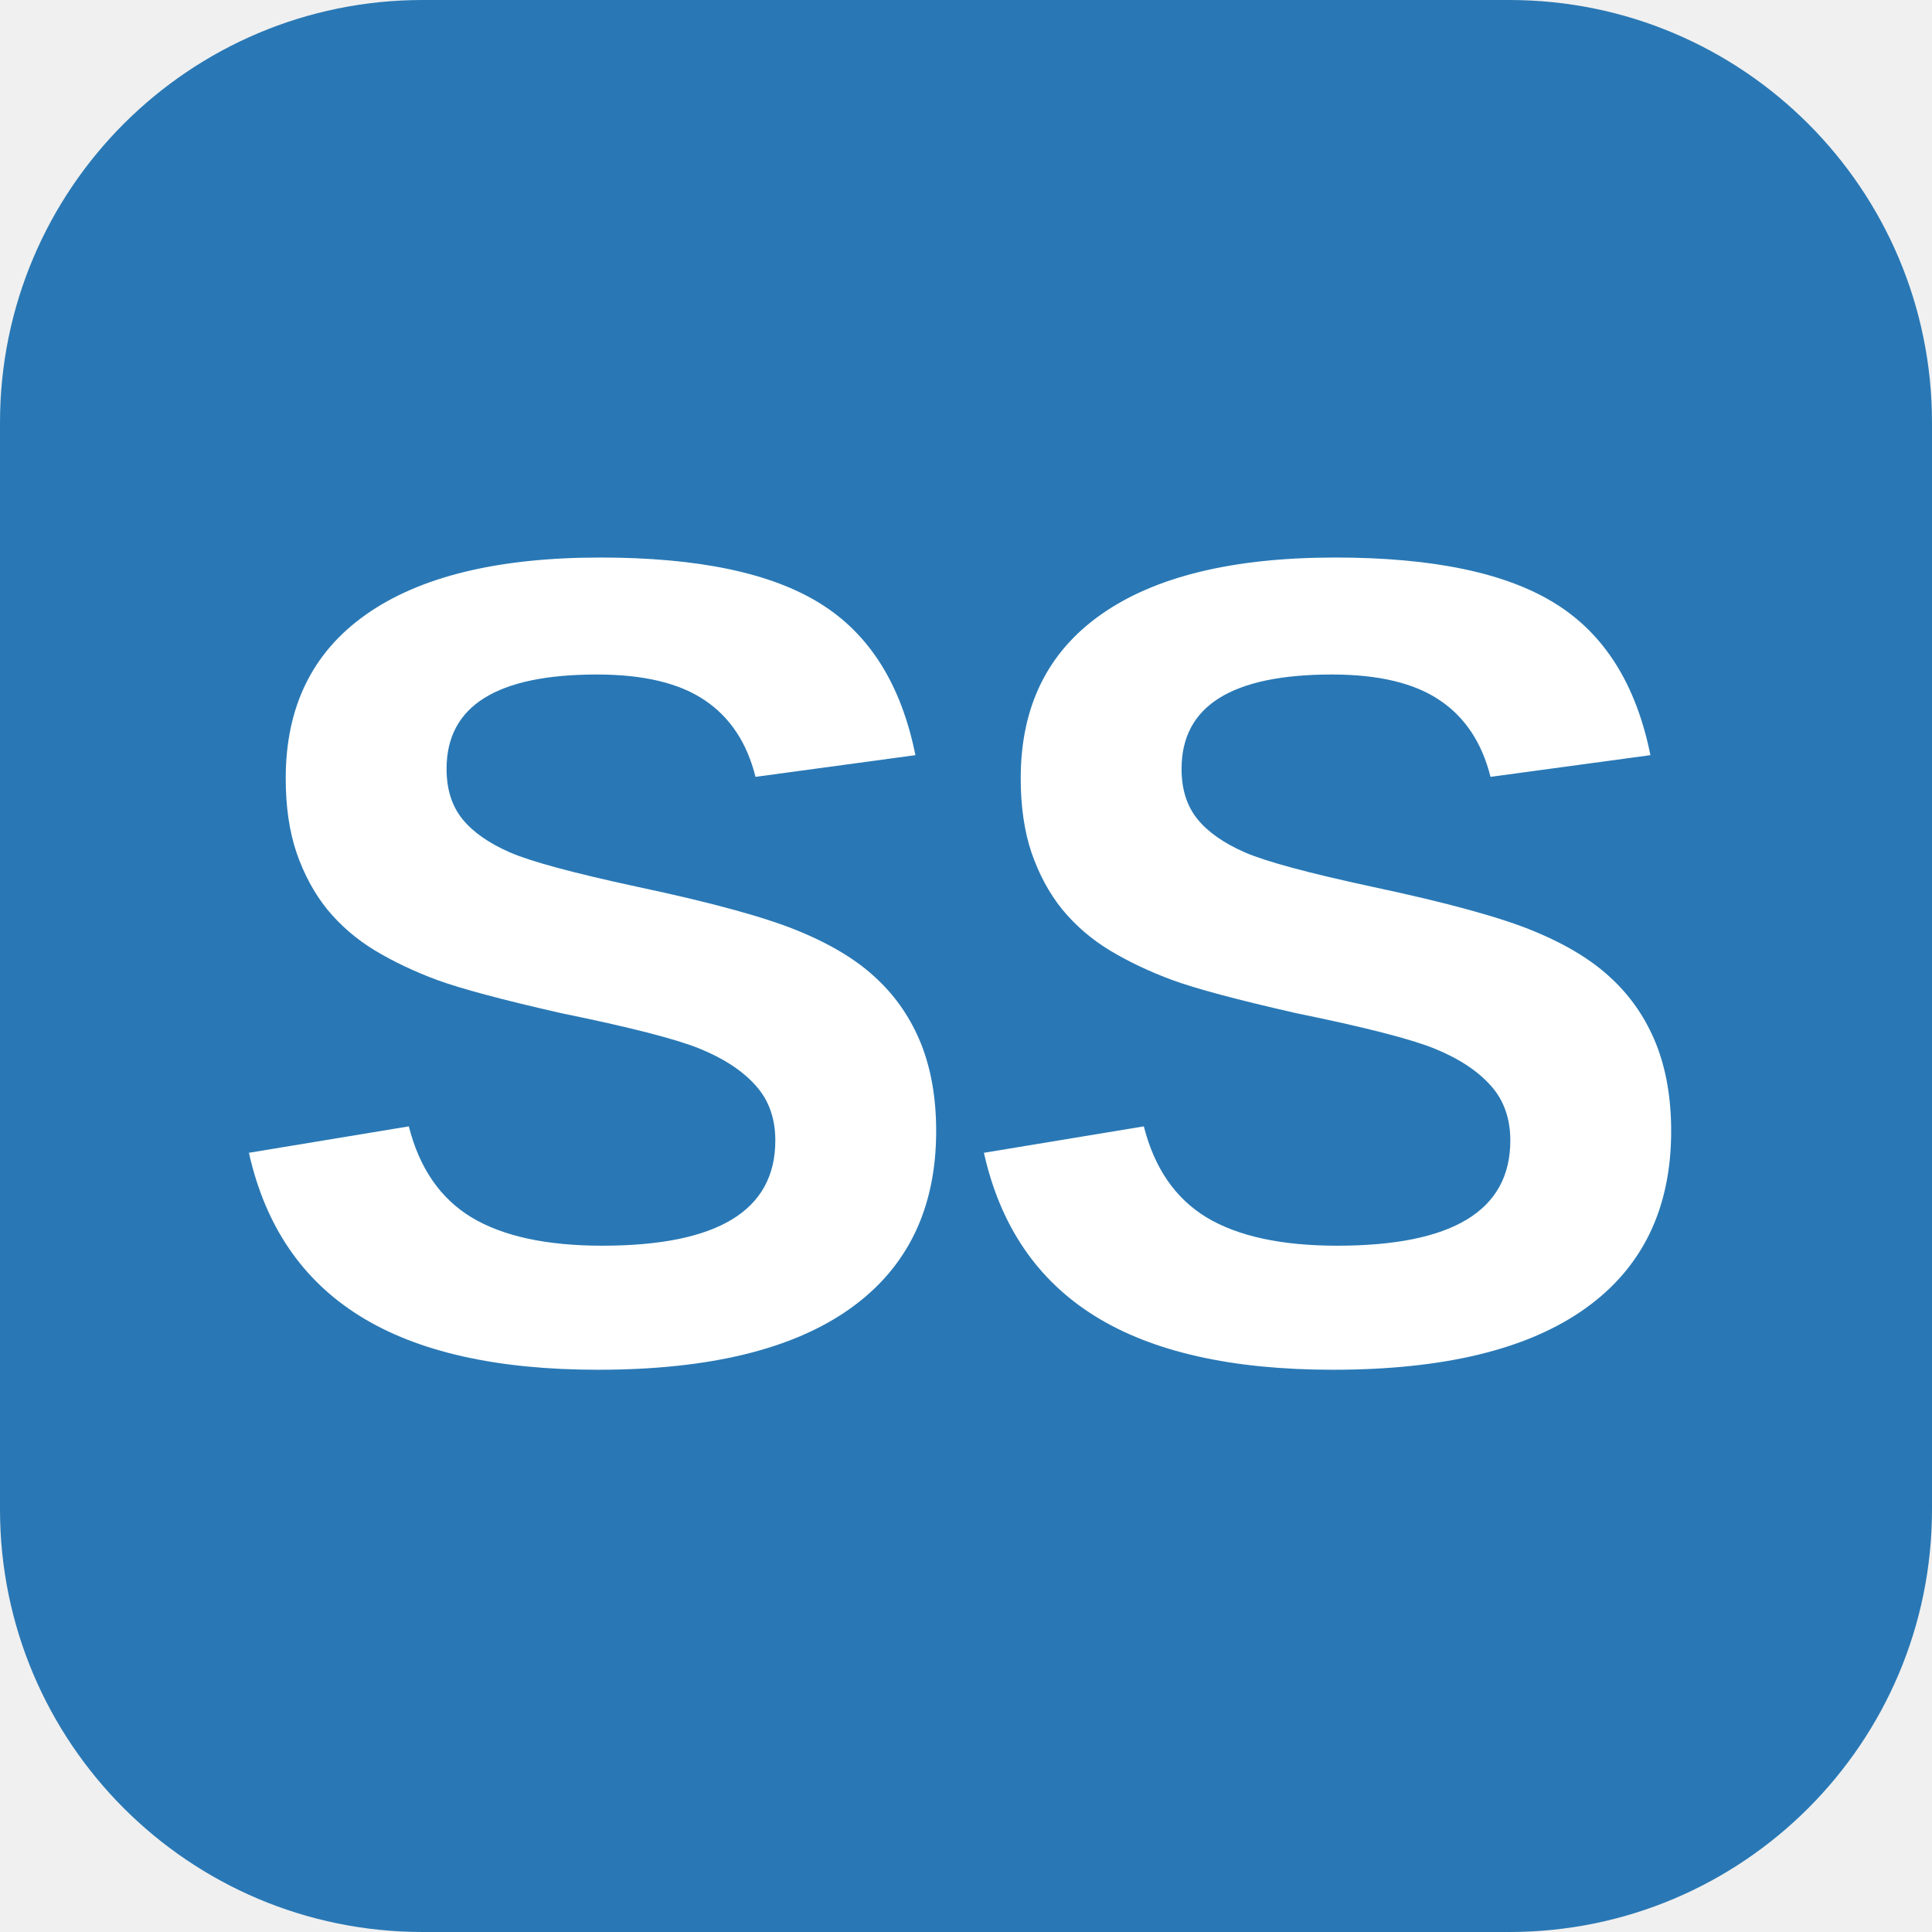
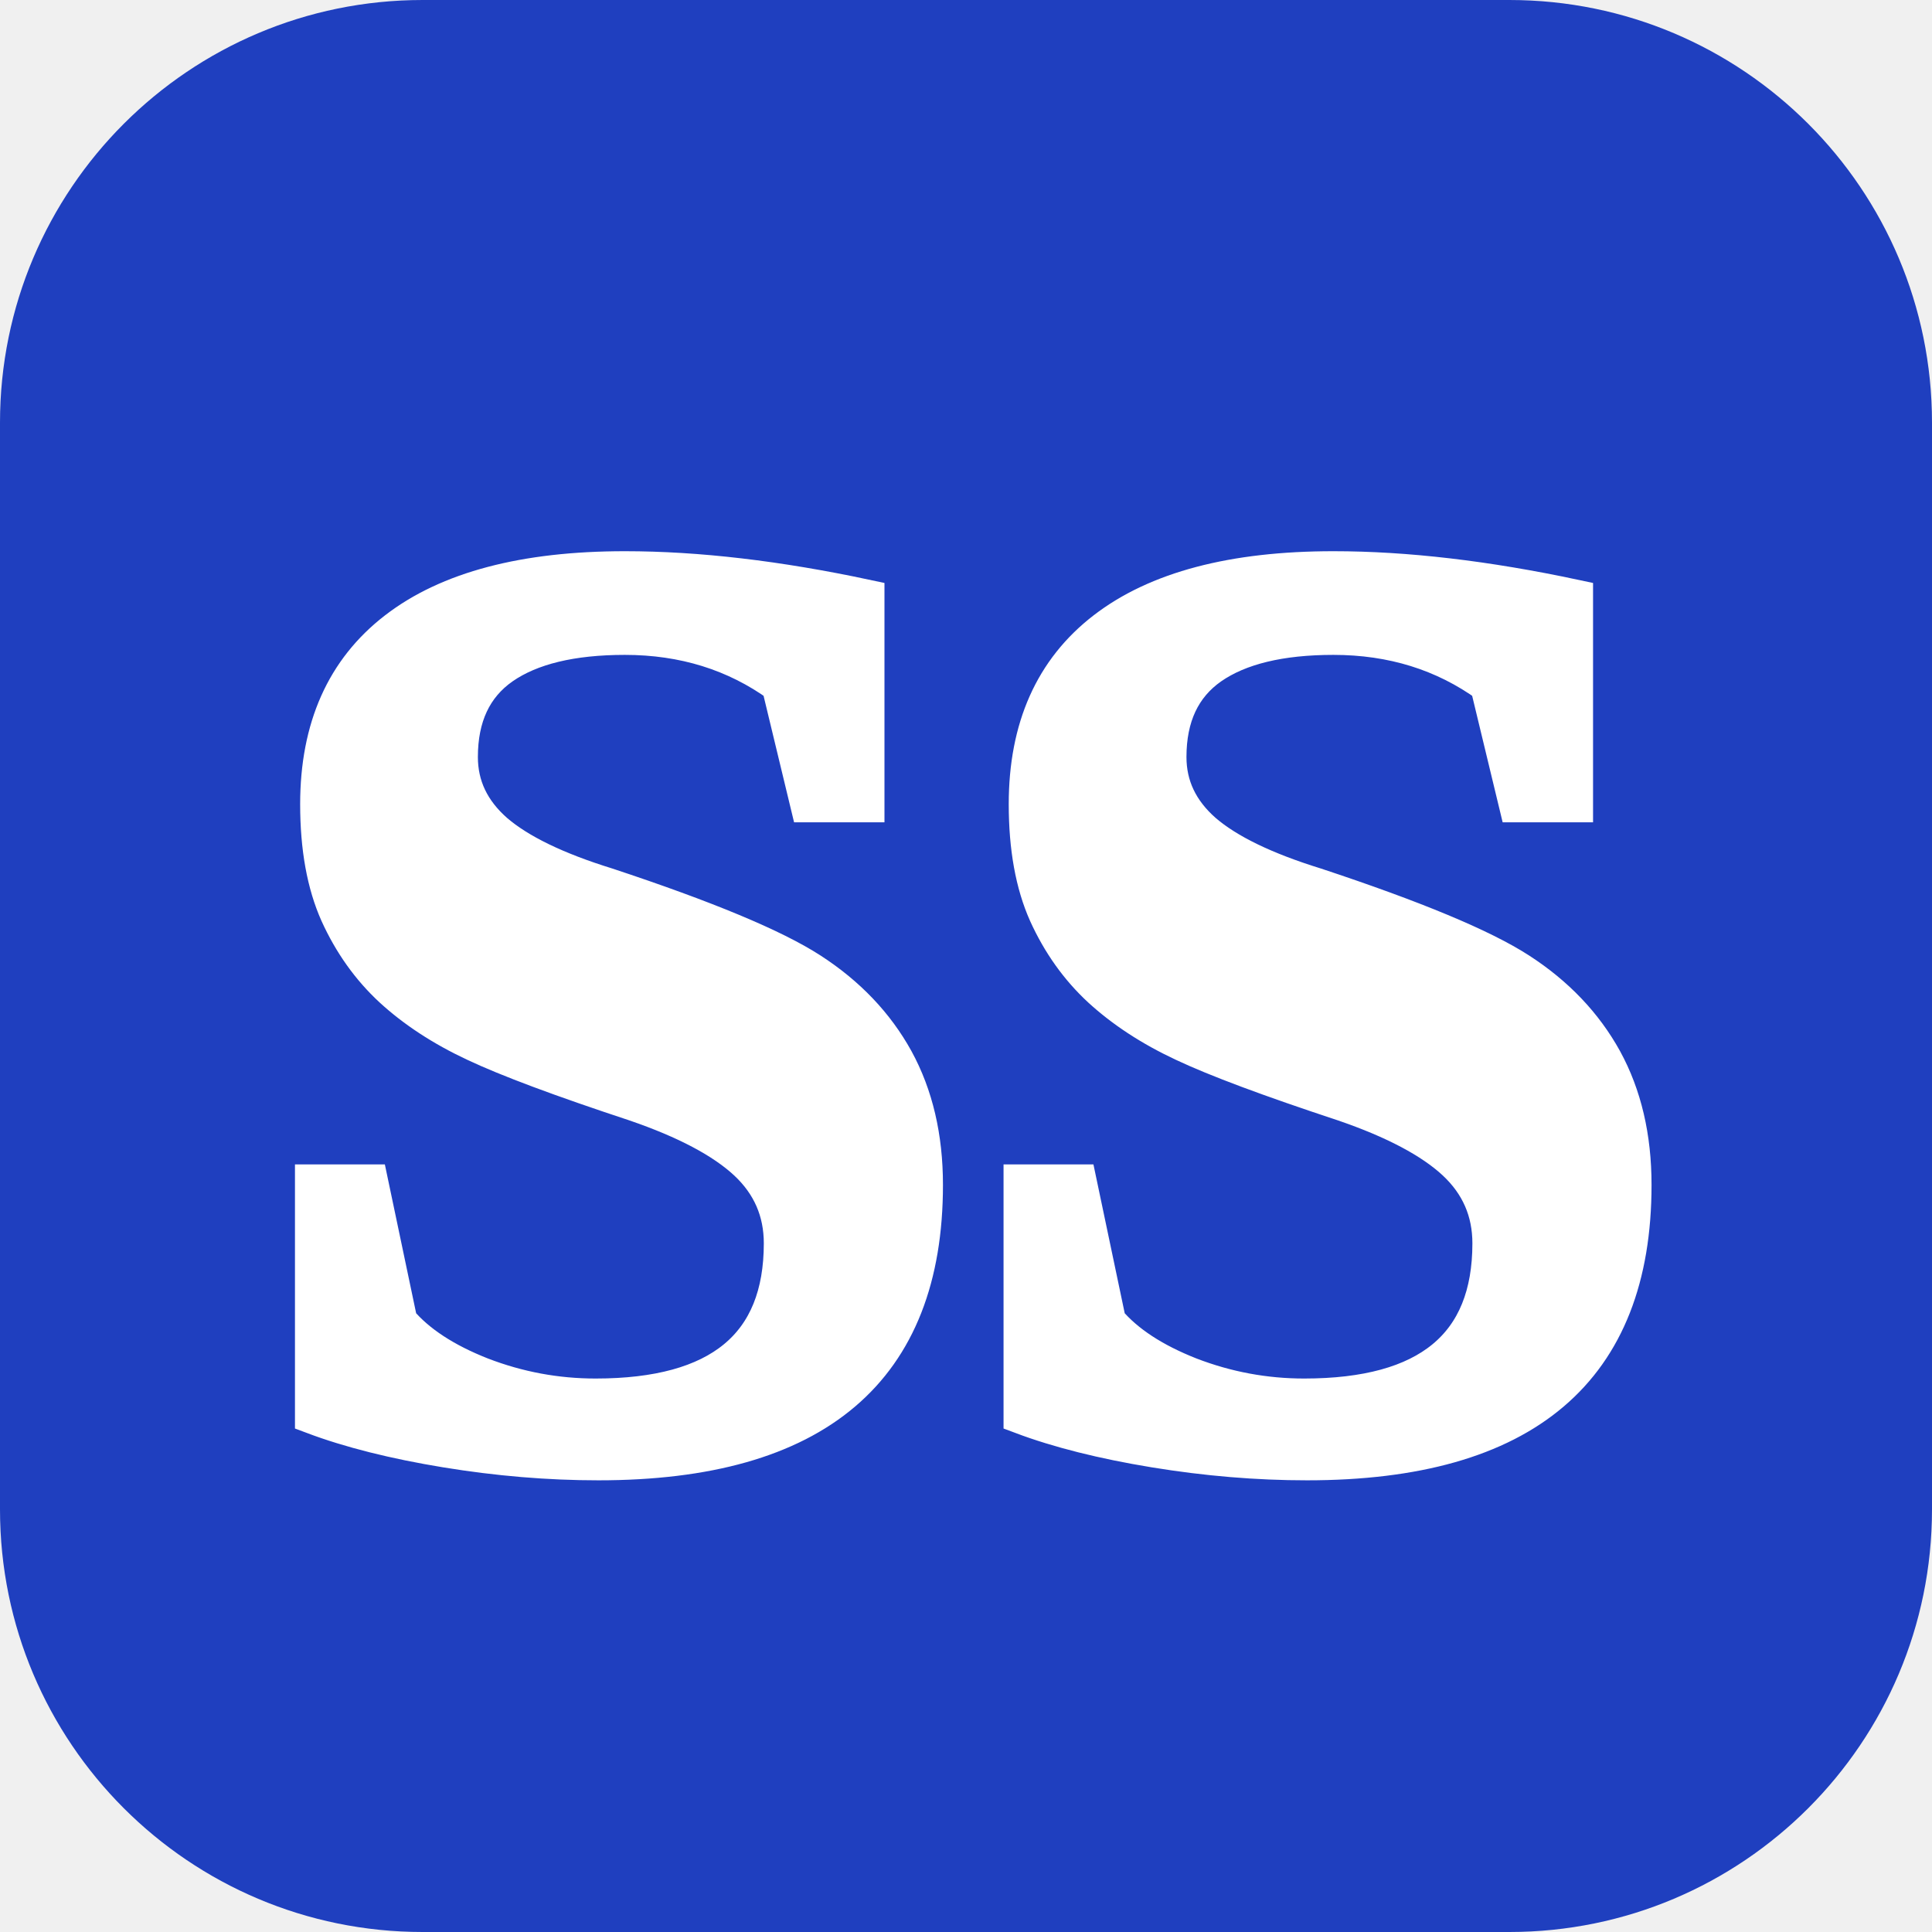
<svg xmlns="http://www.w3.org/2000/svg" viewBox="0 0 64 64">
-   <rect width="64" height="64" rx="14" fill="#2978b5" />
-   <text x="32" y="45" text-anchor="middle" font-family="Poppins, Arial, Helvetica, sans-serif" font-size="38" font-weight="700" letter-spacing="-1" fill="#fff">SS</text>
+   <rect width="64" height="64" rx="14" fill="#1f3fbf" />
+   <text x="32" y="48" text-anchor="middle" font-family="Georgia, 'Times New Roman', serif" font-size="44" font-weight="700" letter-spacing="-1" fill="#fff" stroke="#fff" stroke-width="1.2">SS</text>
</svg>
